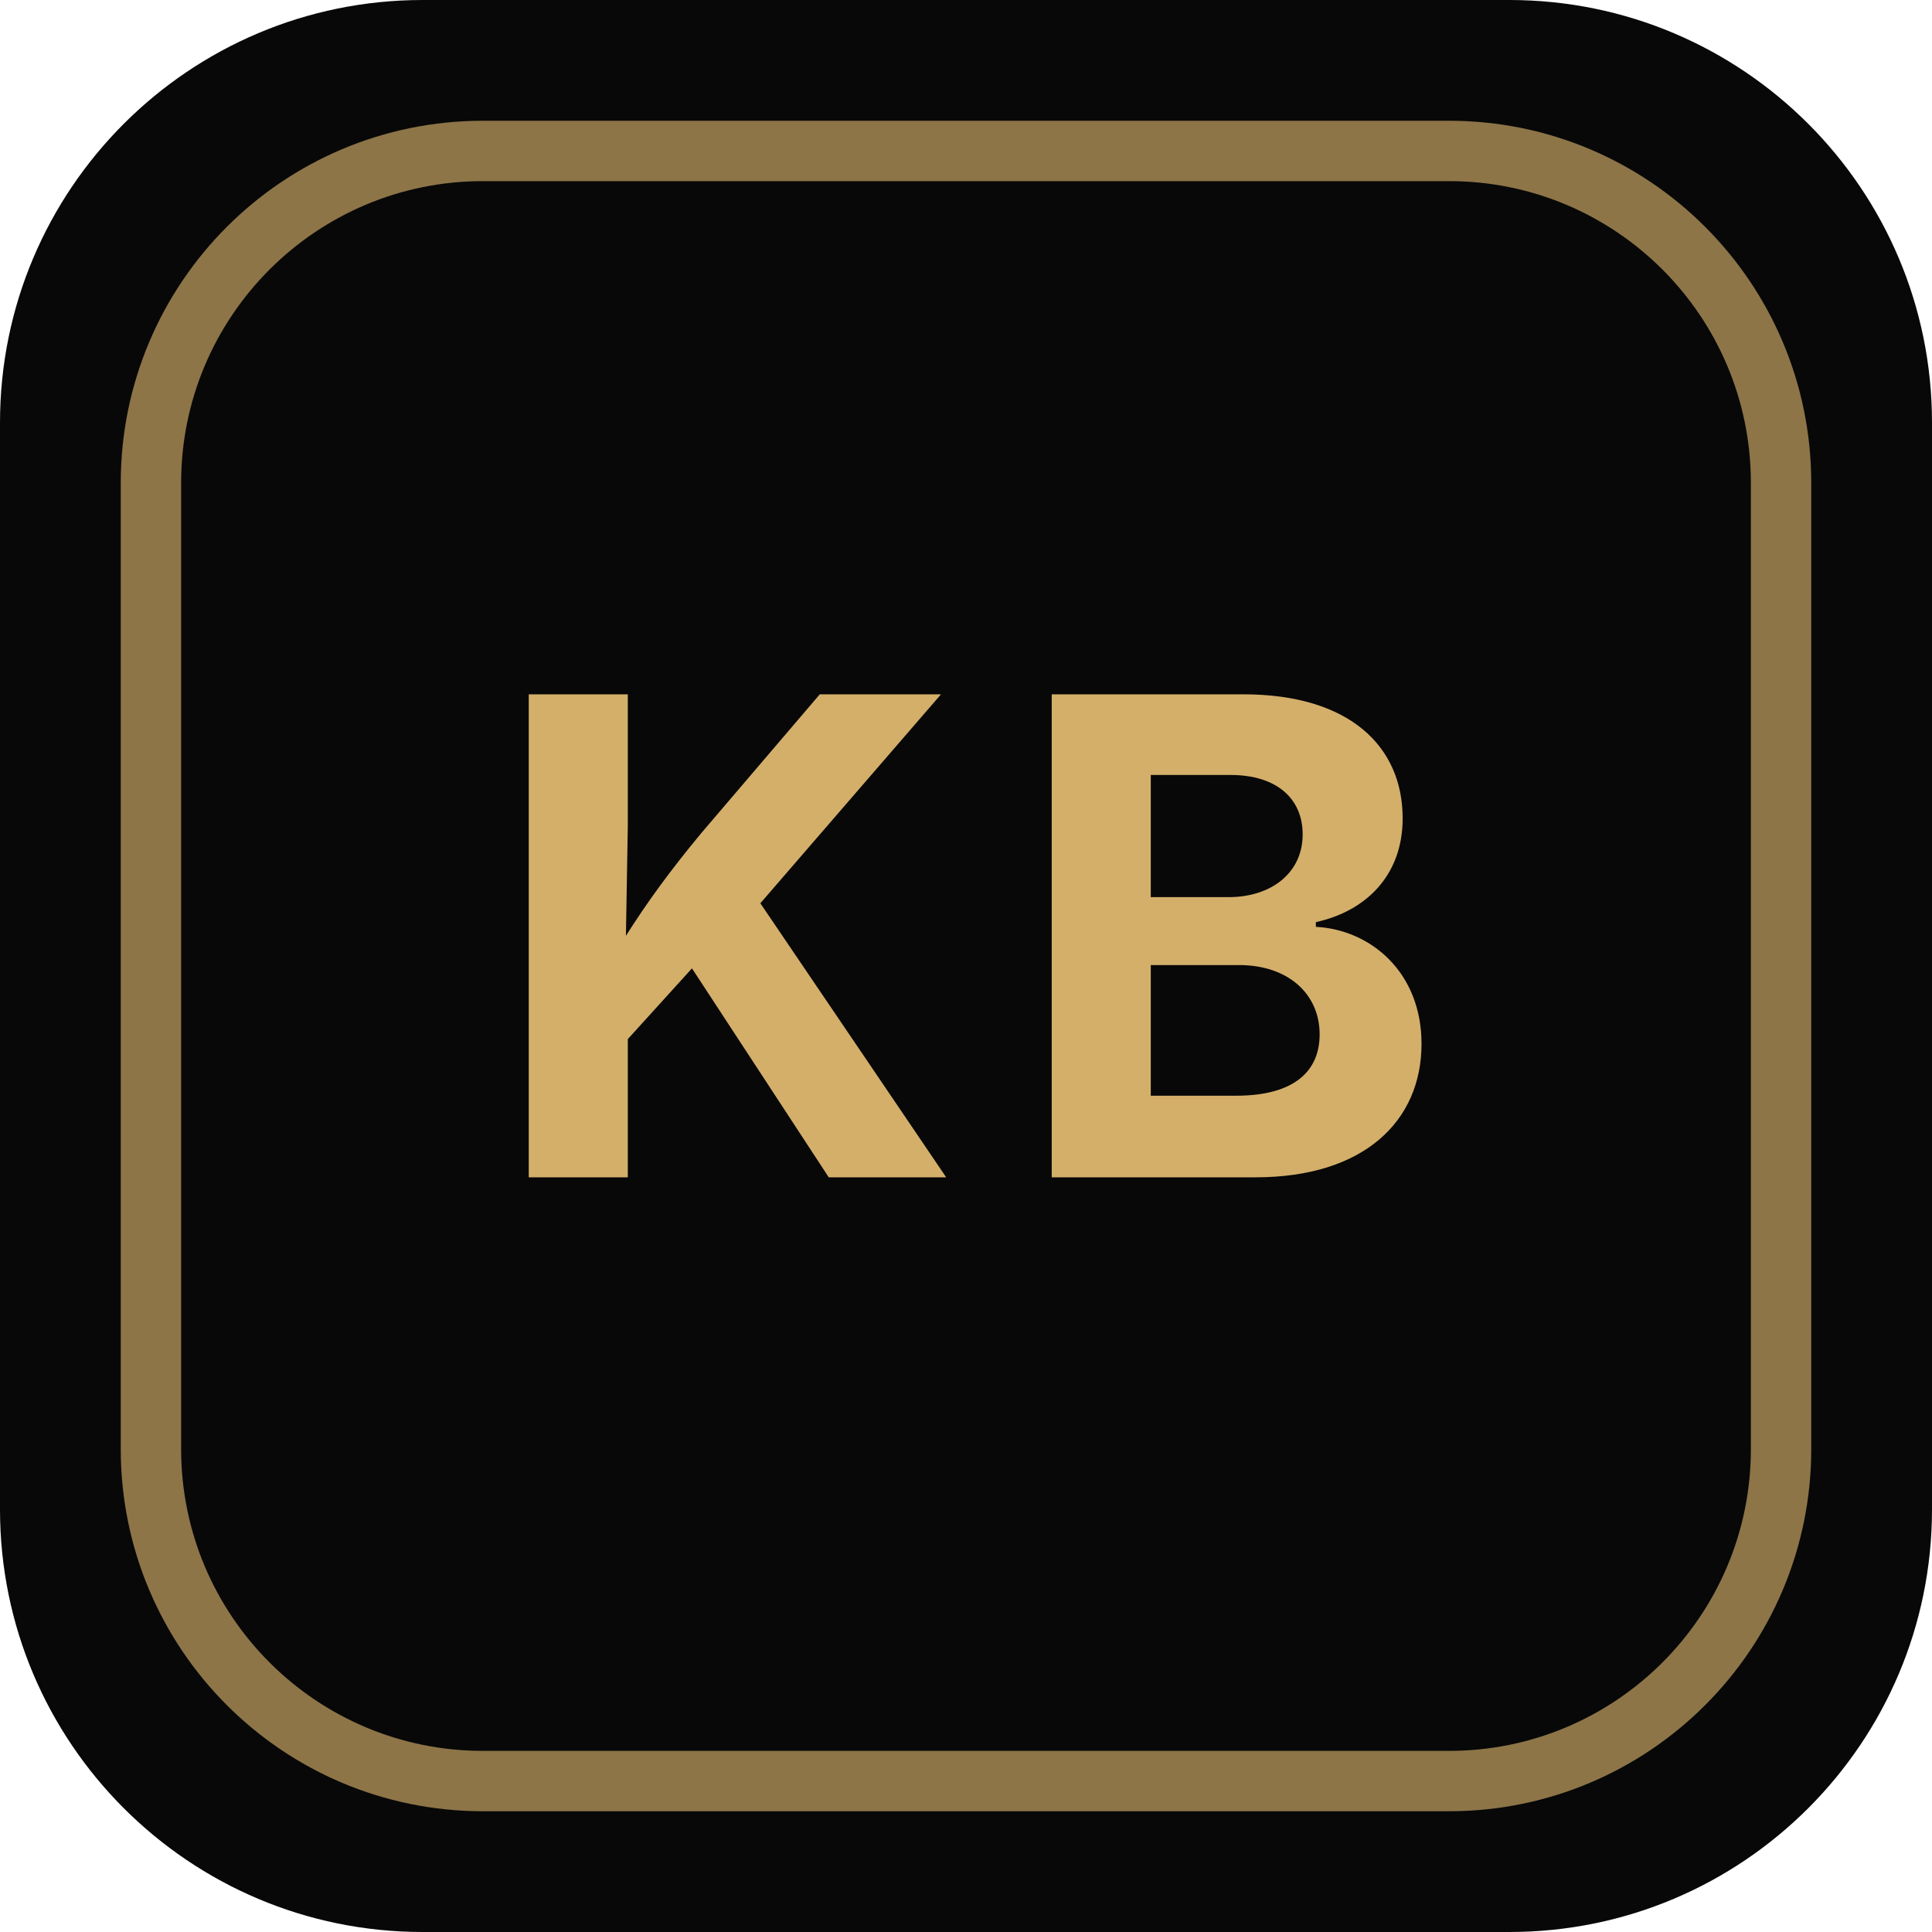
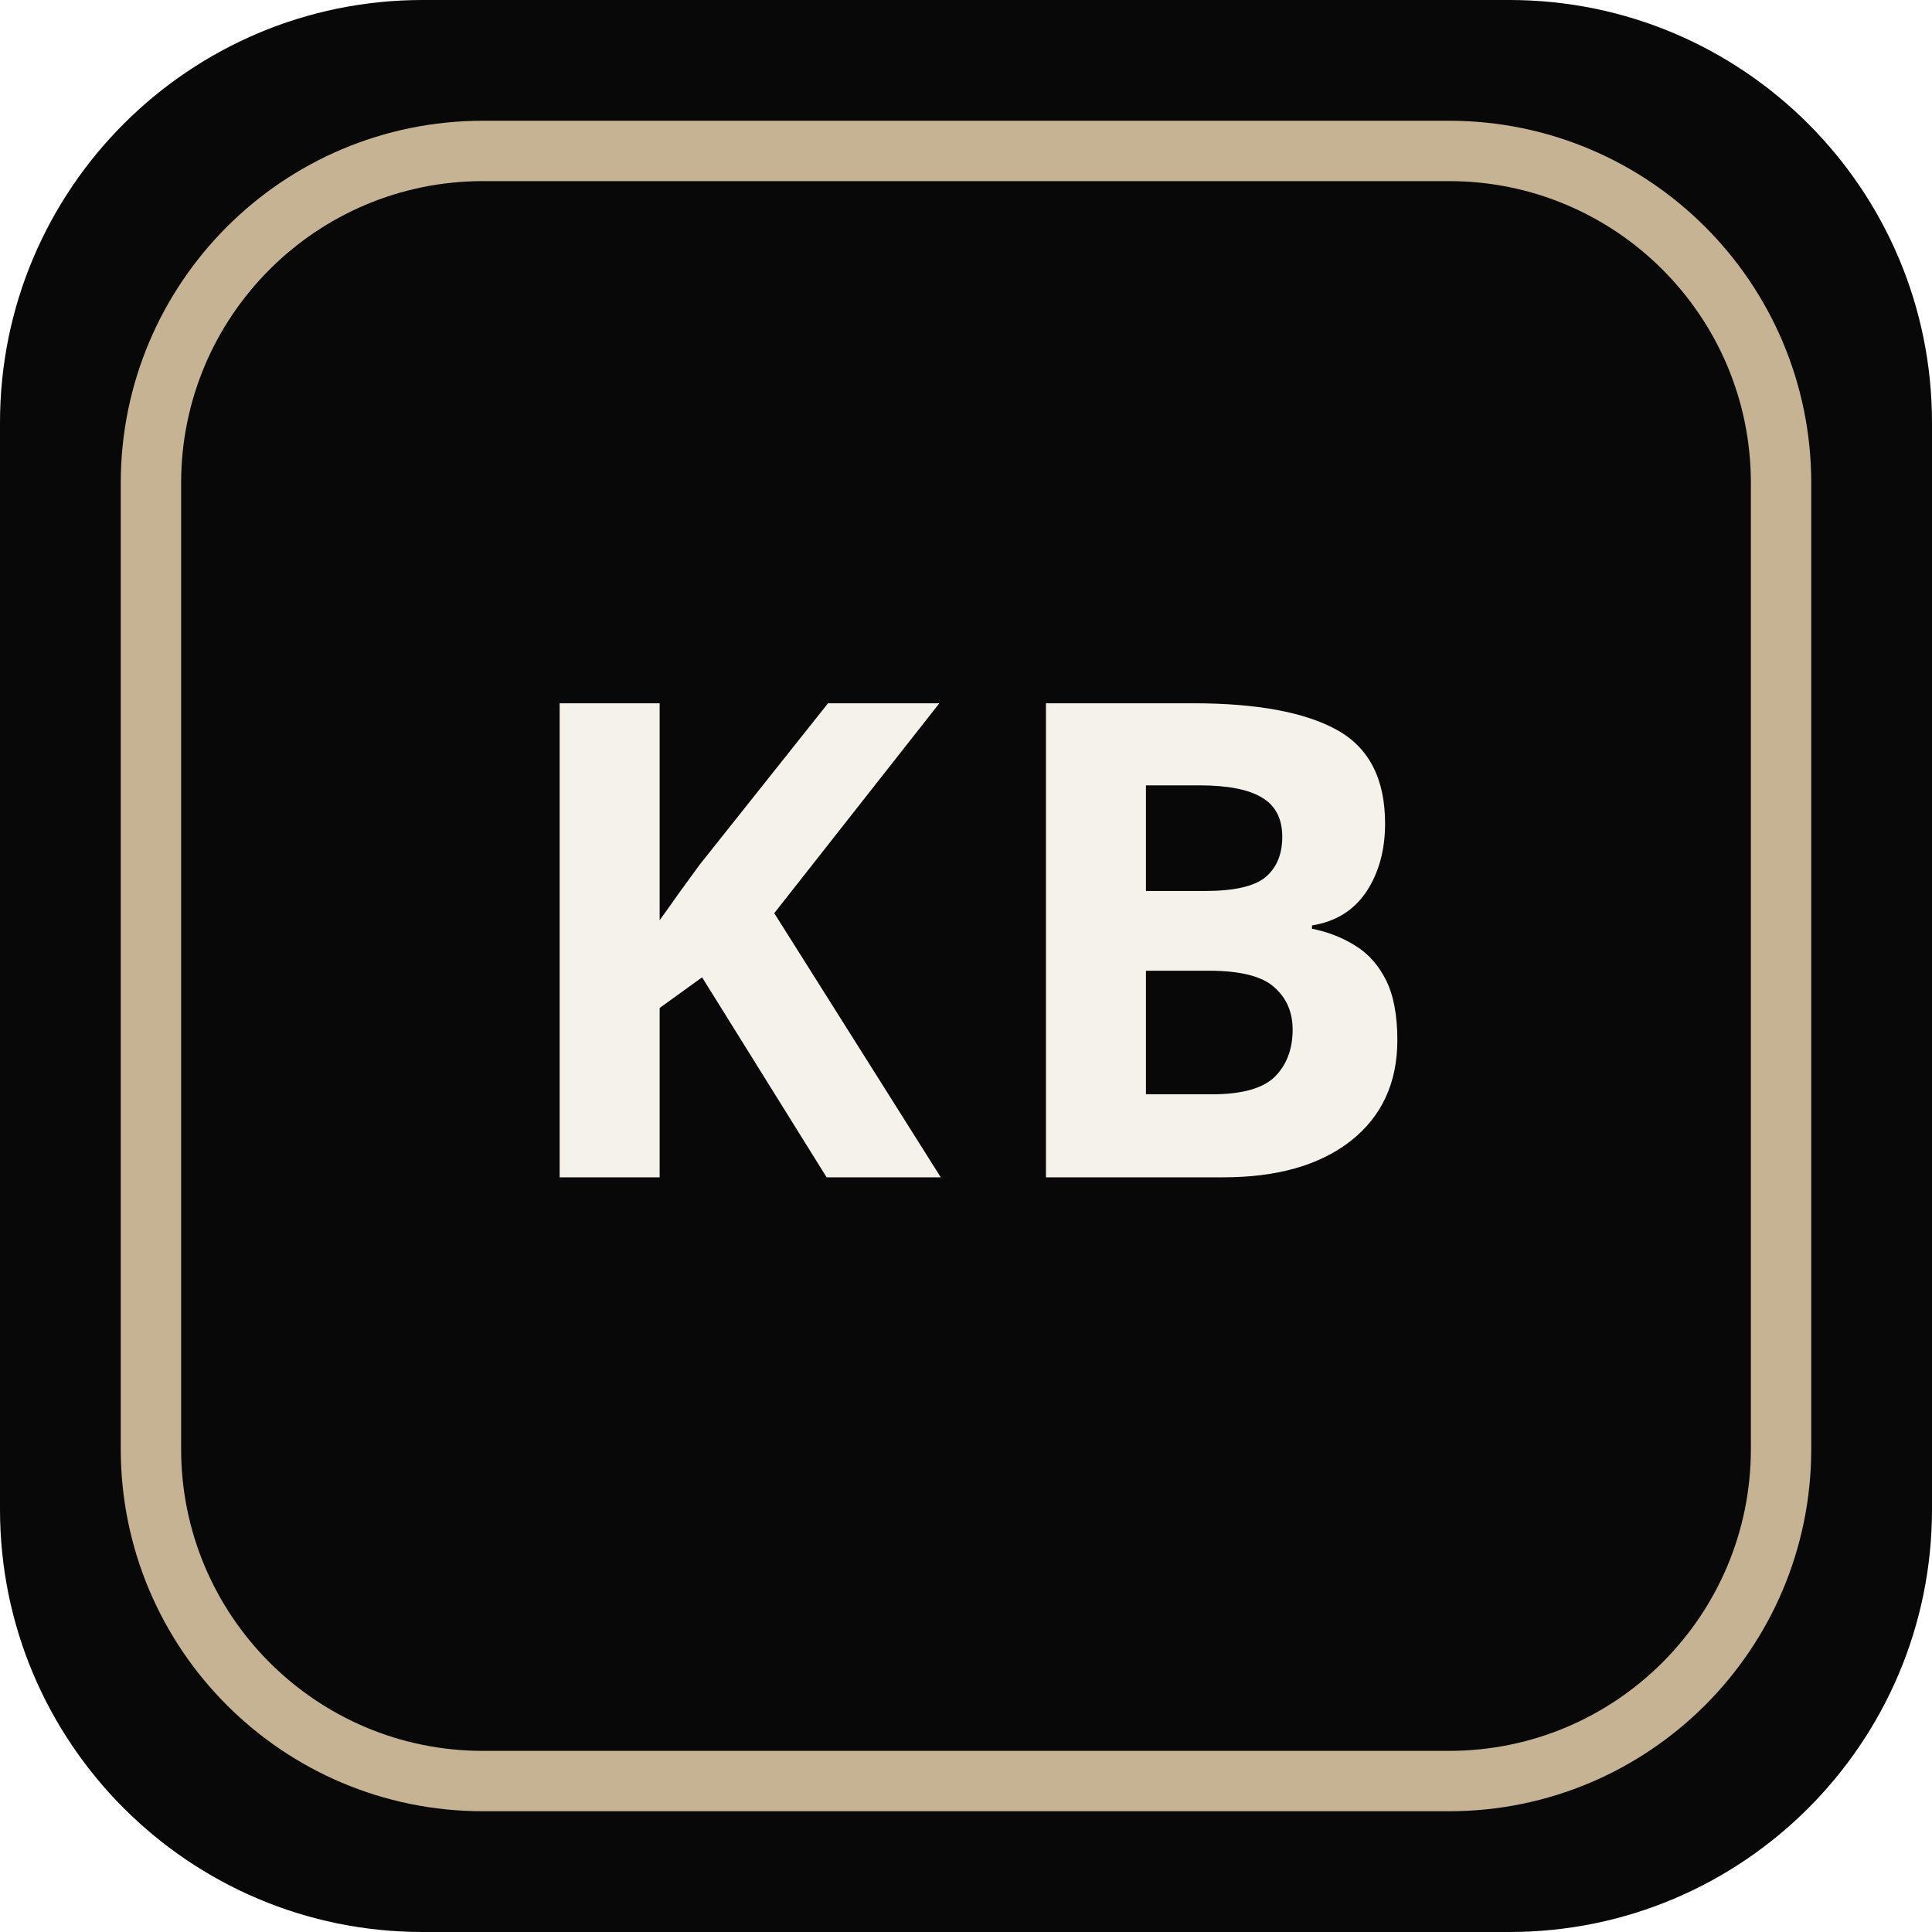
<svg xmlns="http://www.w3.org/2000/svg" viewBox="0 0 64 64">
  <rect width="64" height="64" rx="14" fill="#080808" />
-   <rect x="5" y="5" width="54" height="54" rx="11" fill="#080808" stroke="#d4af6a" stroke-opacity=".65" stroke-width="2" />
-   <text x="32" y="39" fill="#d4af6a" font-family="Inter, ui-sans-serif, system-ui, sans-serif" font-size="22" font-weight="700" letter-spacing="1.5" text-anchor="middle">KB</text>
+   <rect x="5" y="5" width="54" height="54" rx="11" fill="#080808" stroke="#c5b394" stroke-width="2" />
+   <text x="32" y="39" fill="#f5f2ec" font-family="Geist, ui-sans-serif, system-ui, sans-serif" font-size="22" font-weight="600" letter-spacing="1.5" text-anchor="middle">KB</text>
</svg>
